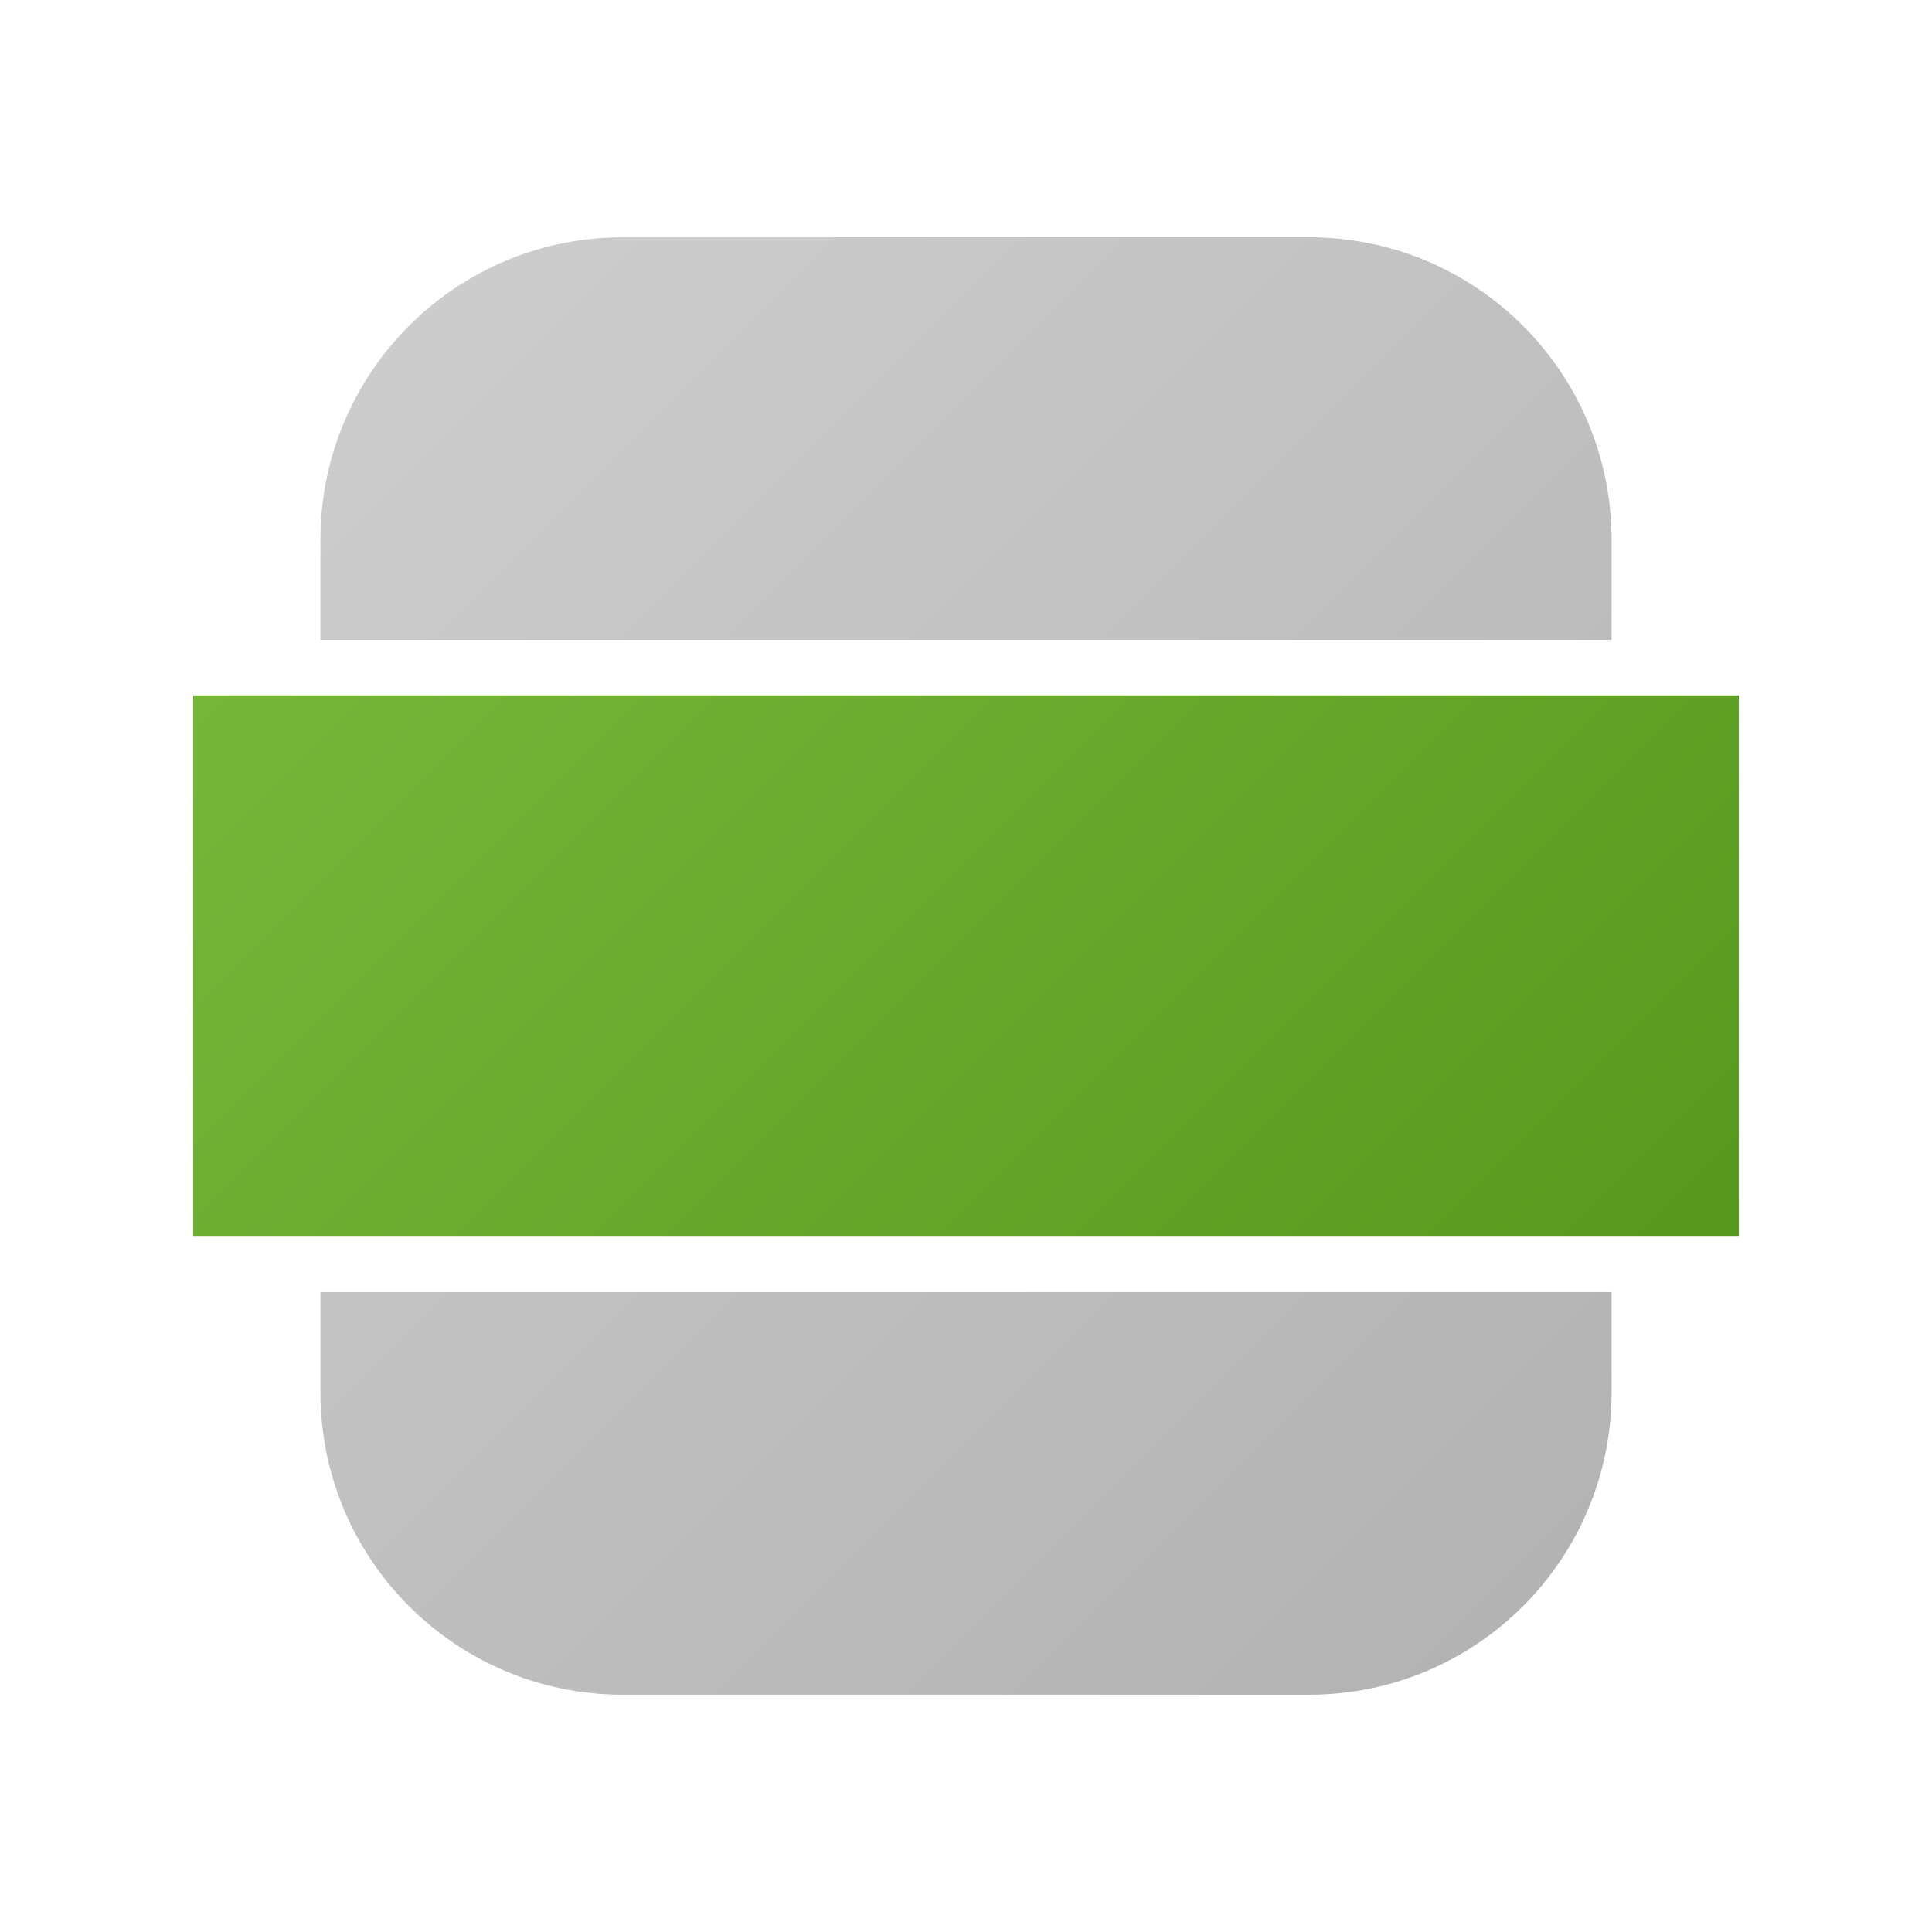
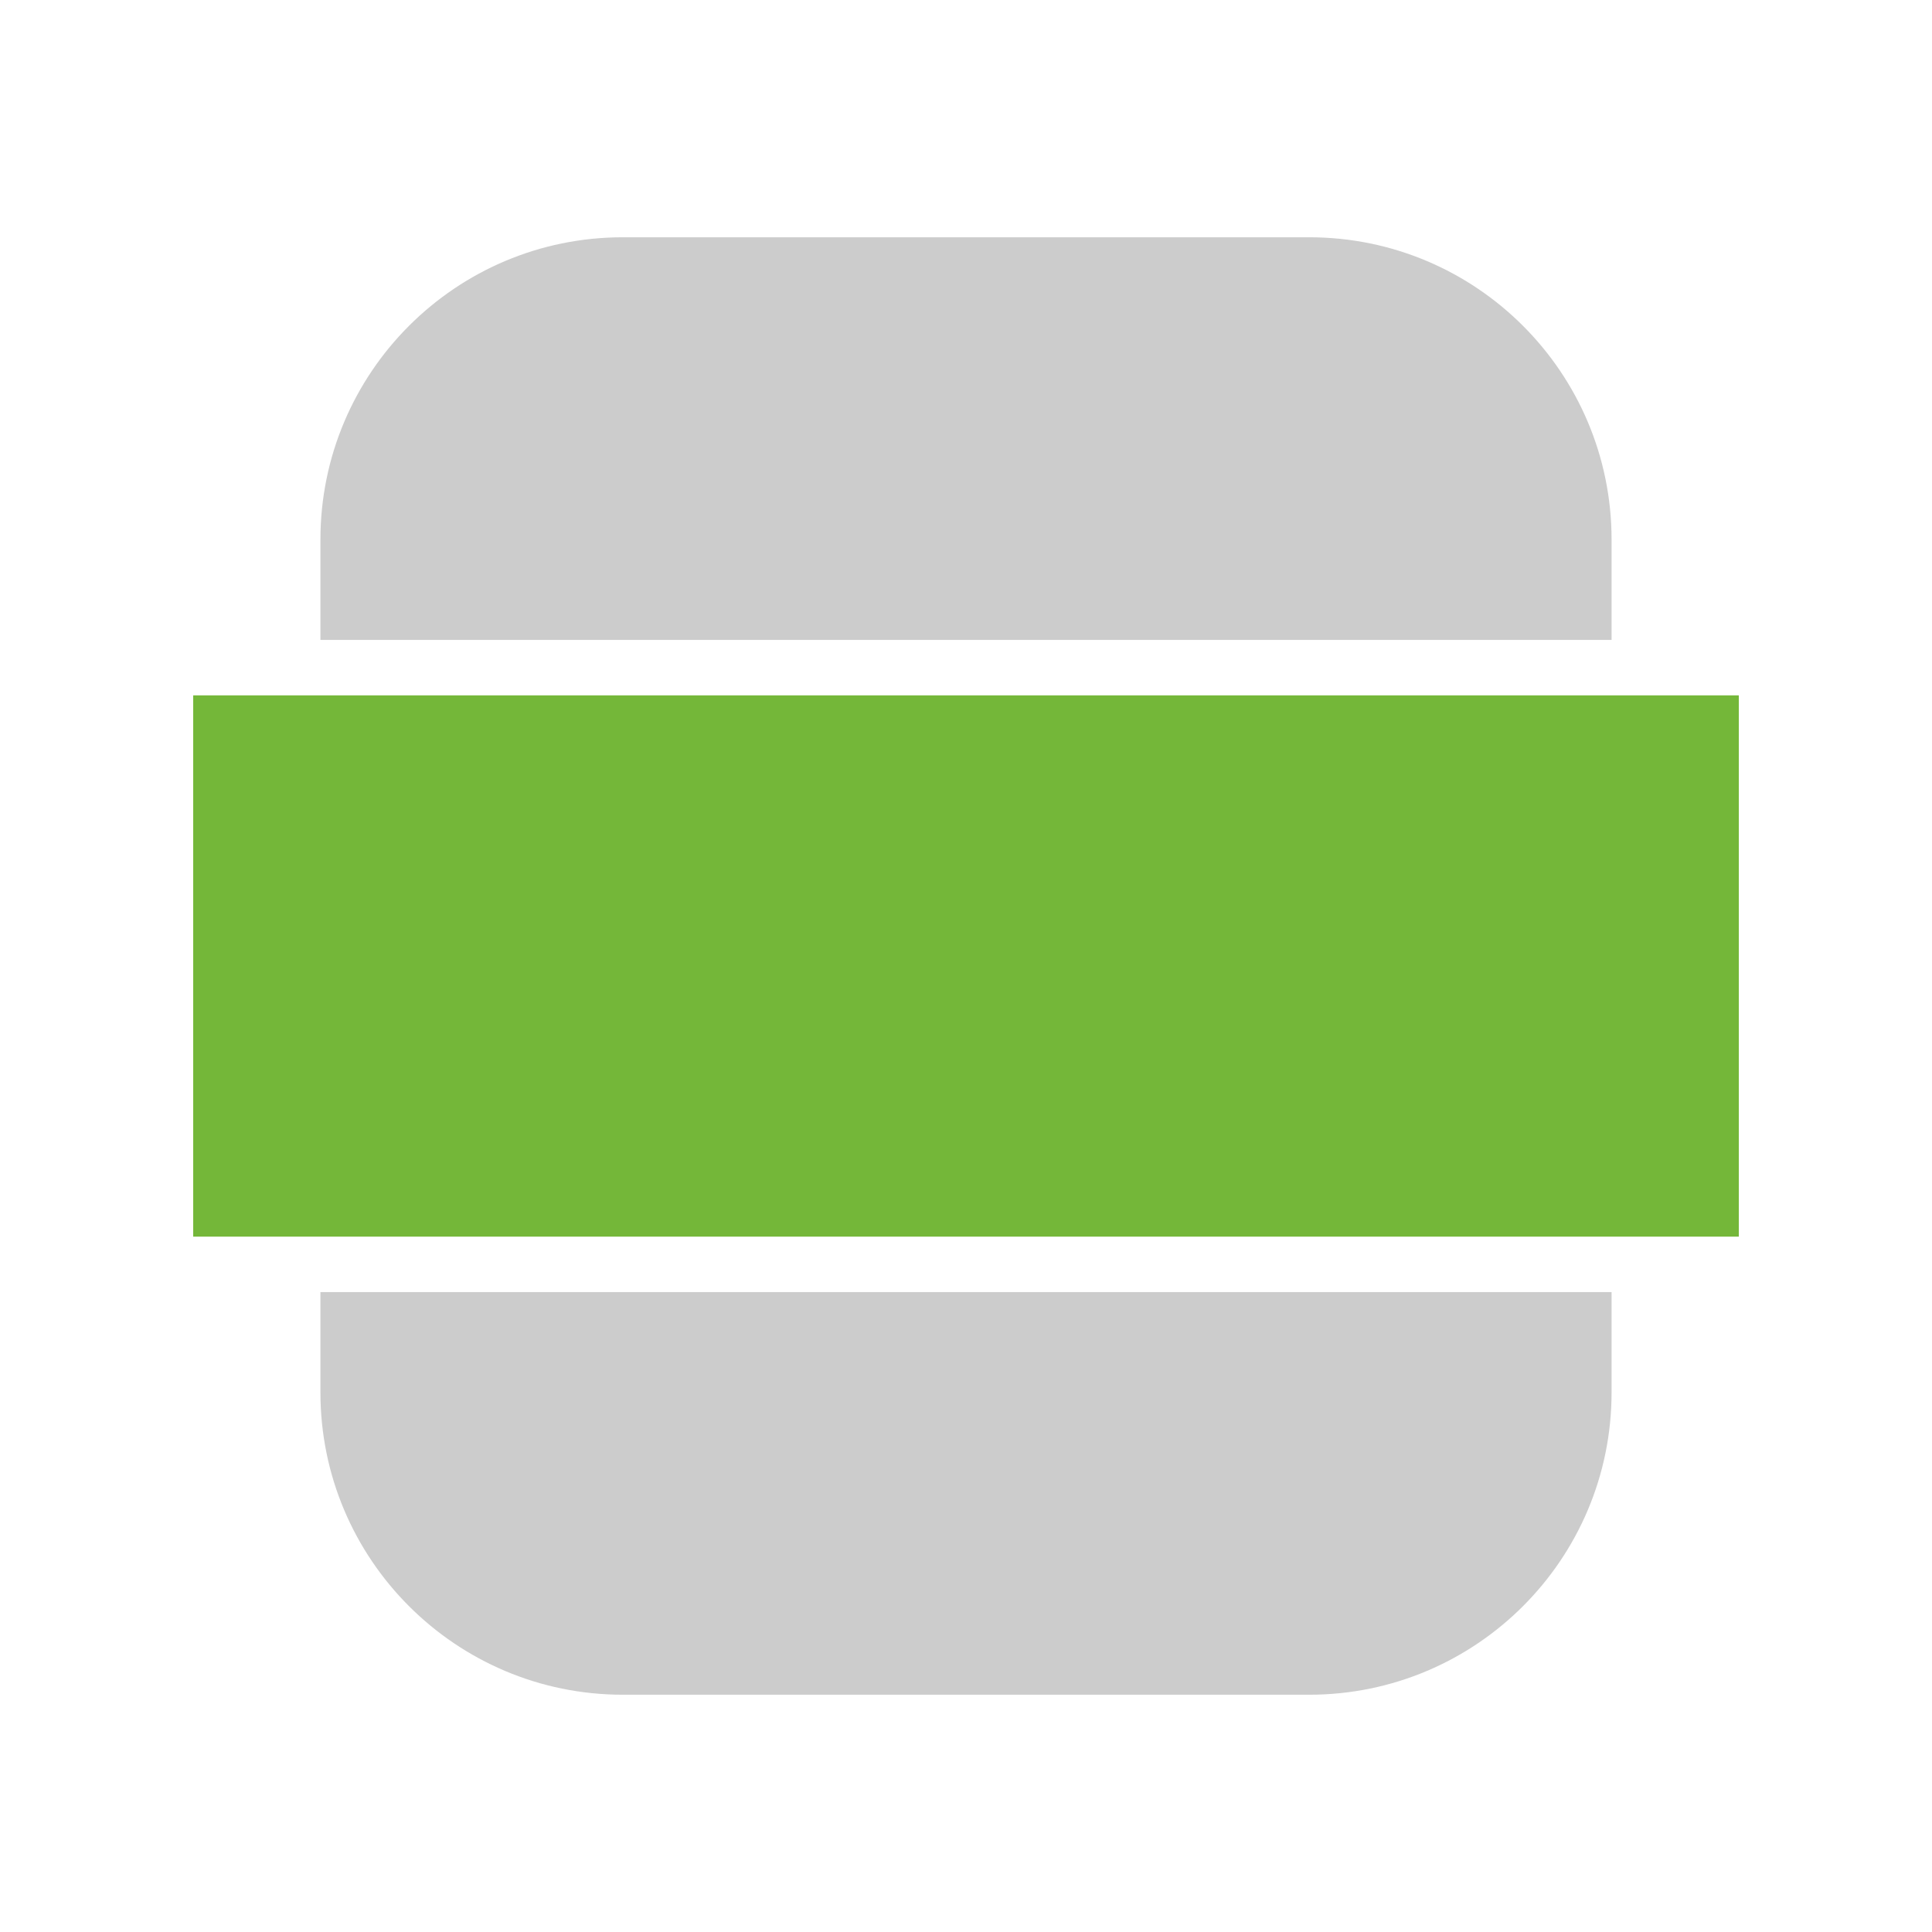
<svg xmlns="http://www.w3.org/2000/svg" width="16" height="16" viewBox="0 0 500 500">
-   <linearGradient id="a" gradientUnits="userSpaceOnUse" x1="114.98" y1="114.98" x2="385.021" y2="385.021">
+   <linearGradient id="a" x1="114.98" y1="114.98" x2="385.021" y2="385.021">
    <stop offset="0" stop-color="#74b739" />
    <stop offset="1" stop-color="#56991c" />
  </linearGradient>
  <path fill="url(#a)" d="M50 179.958h400v140.084H50z" />
-   <linearGradient id="b" gradientUnits="userSpaceOnUse" x1="95.087" y1="95.087" x2="404.913" y2="404.913">
+   <linearGradient id="b" x1="95.087" y1="95.087" x2="404.913" y2="404.913">
    <stop offset="0" stop-color="#CCC" />
    <stop offset="1" stop-color="#b3b3b3" />
  </linearGradient>
  <path fill="url(#b)" d="M82.926 165.612v-25.95c0-43.22 35.035-78.254 78.254-78.254h177.64c43.218 0 78.254 35.035 78.254 78.254v25.95H82.926zm0 168.777v25.948c0 43.22 35.035 78.255 78.254 78.255h177.64c43.218 0 78.254-35.036 78.254-78.255v-25.95H82.926z" />
</svg>
